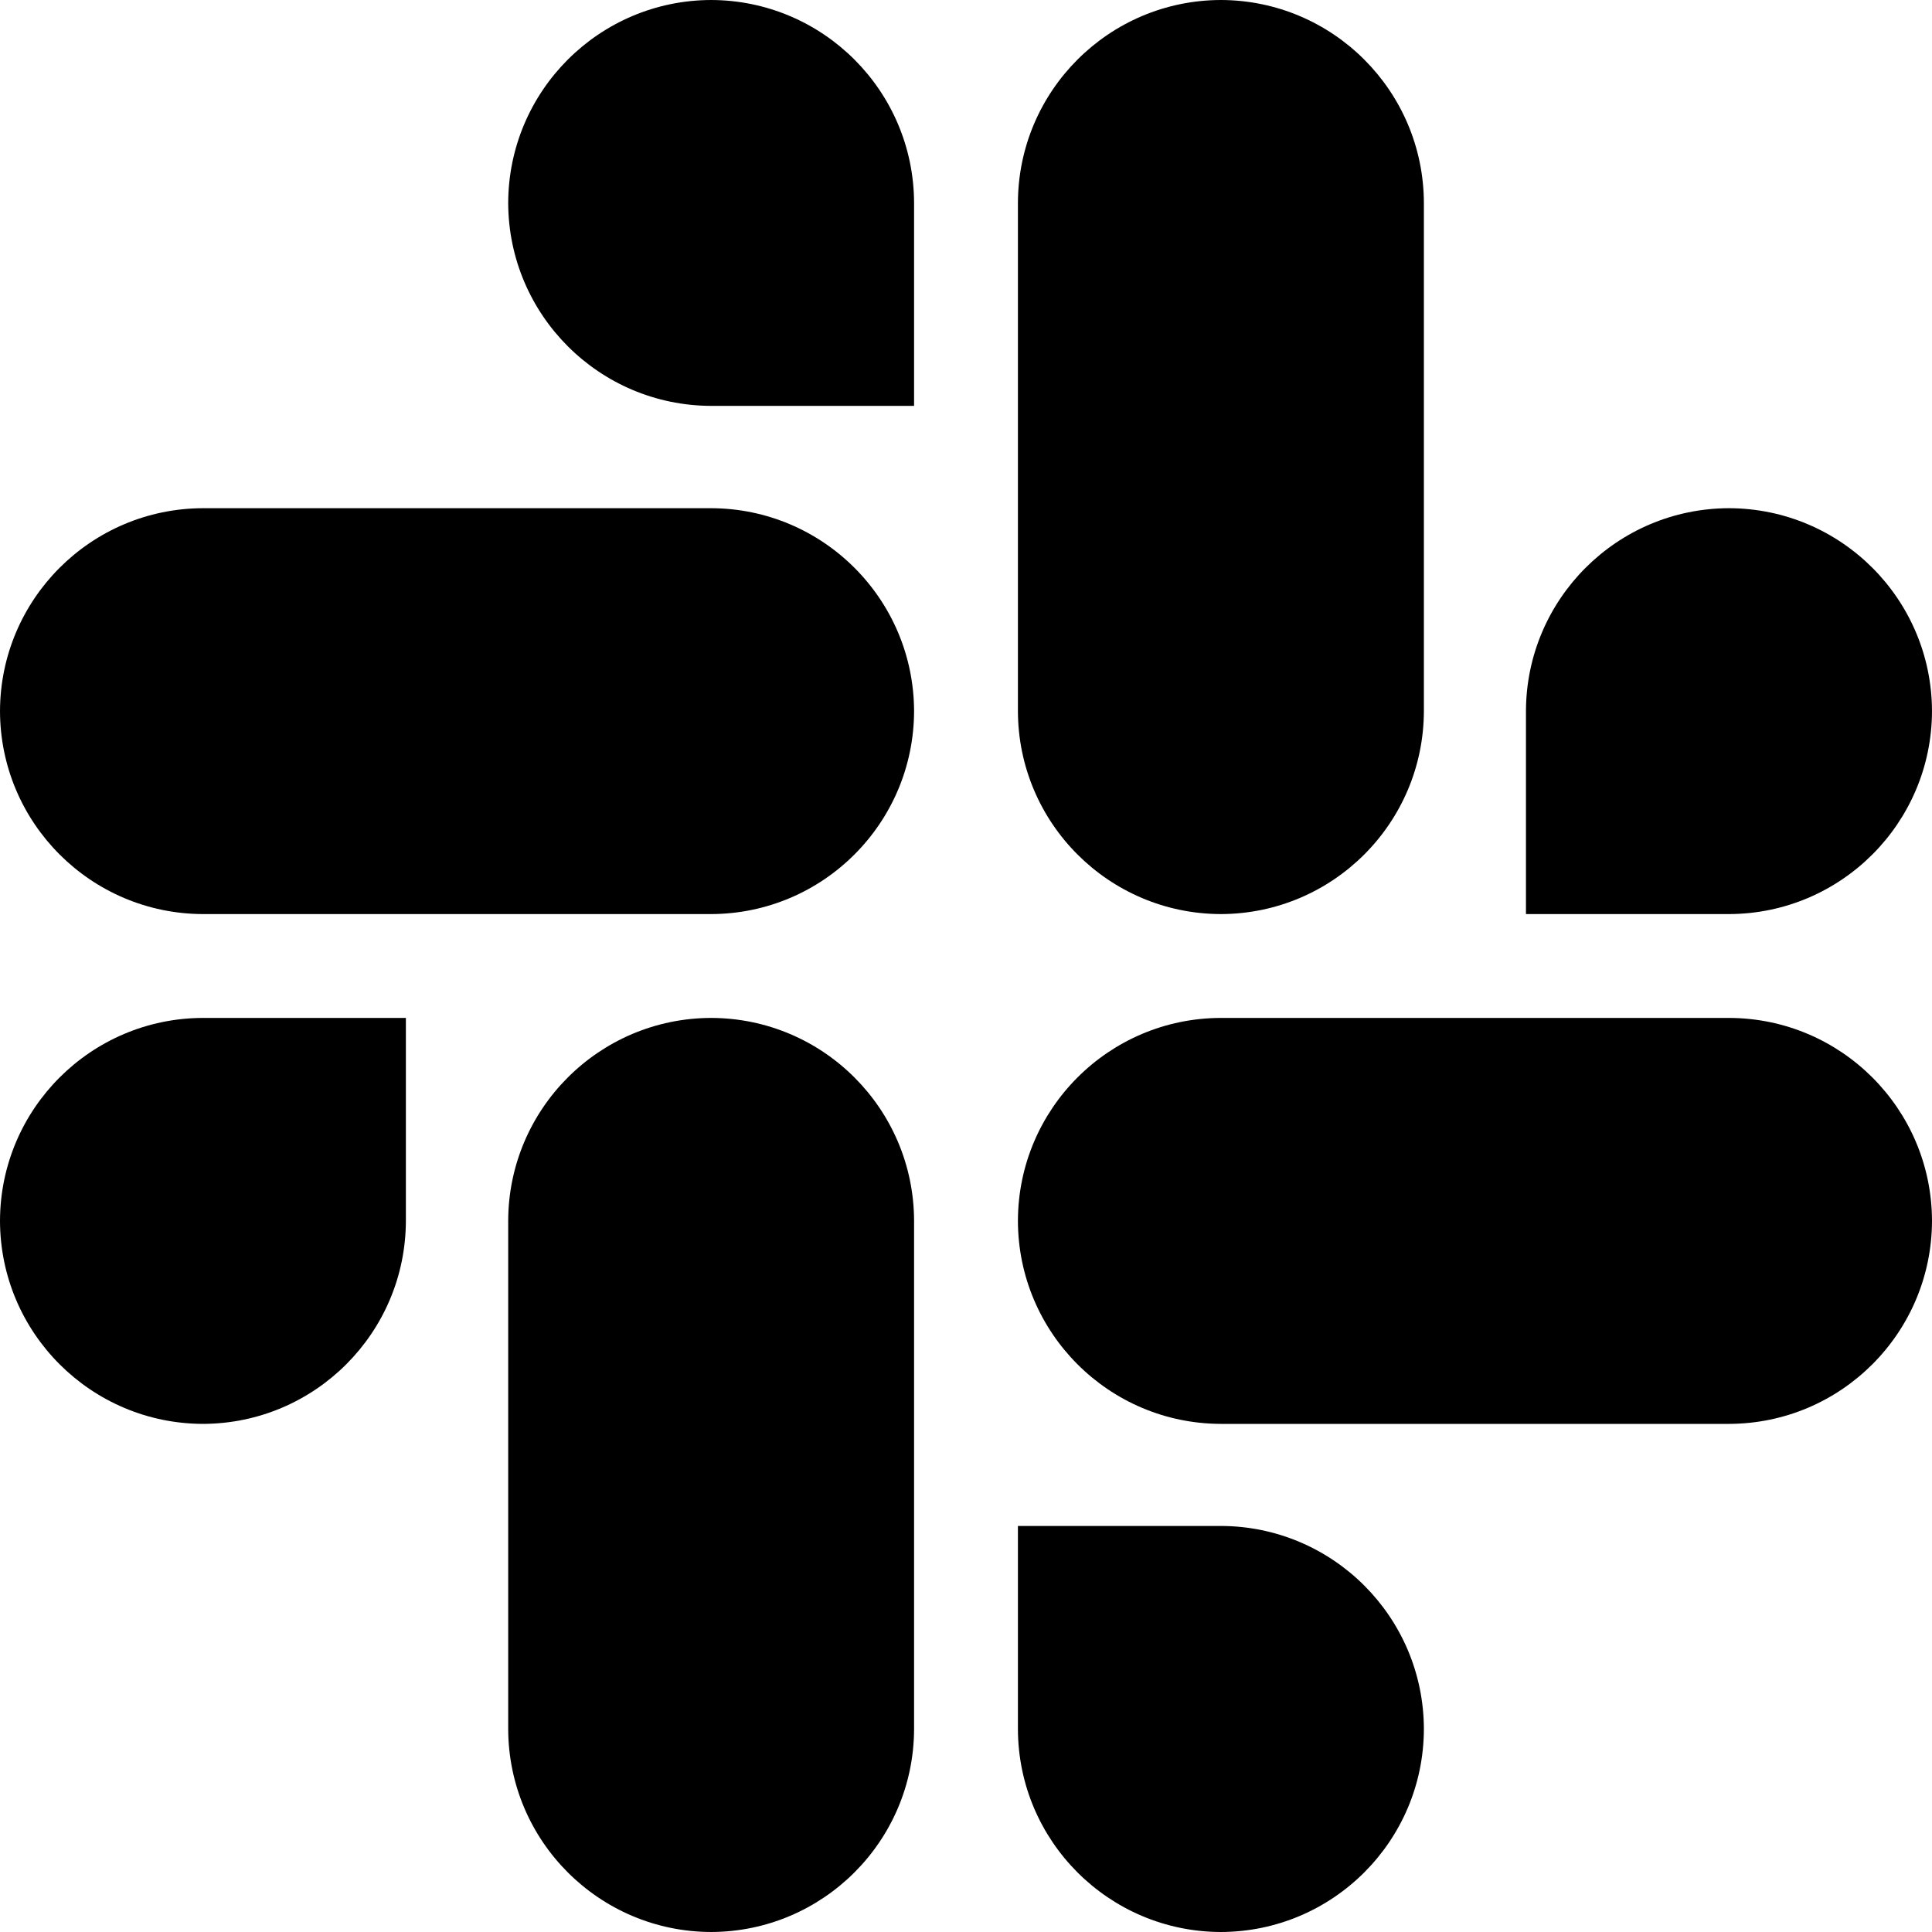
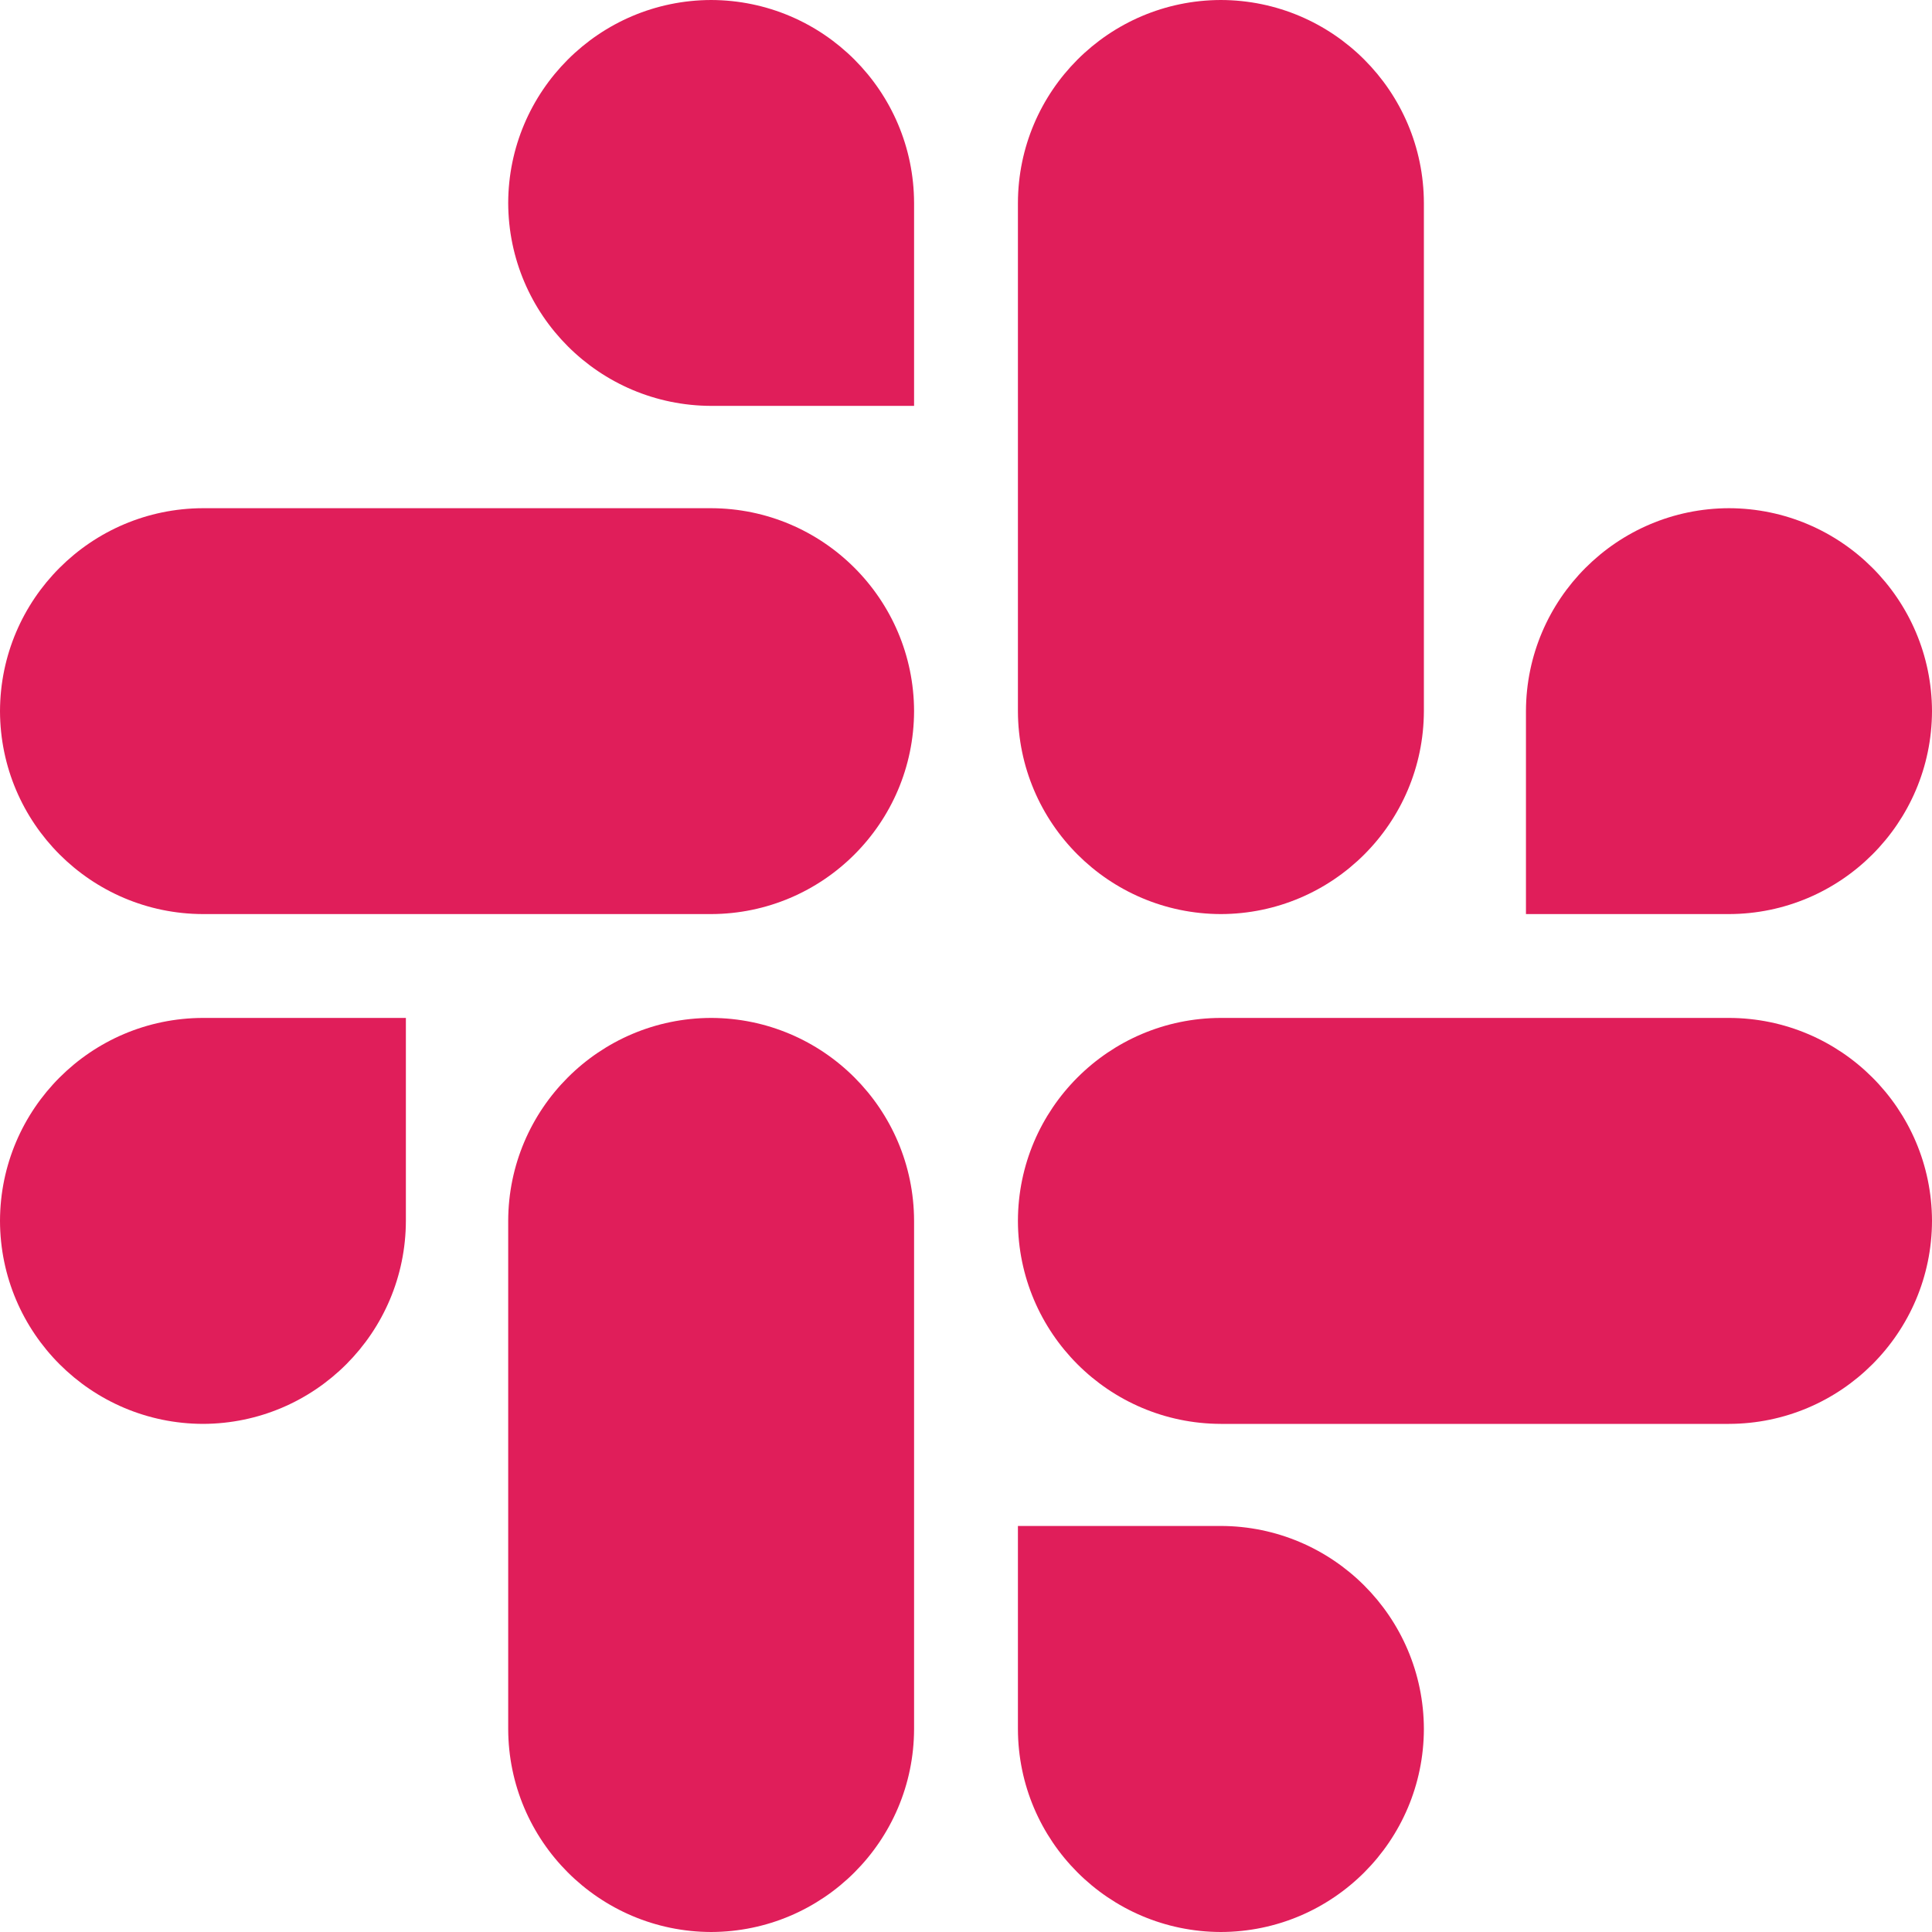
<svg xmlns="http://www.w3.org/2000/svg" role="img" viewBox="0 0 24 24">
-   <path d="M5.042 15.165a2.528 2.528 0 0 1-2.52 2.523A2.528 2.528 0 0 1 0 15.165a2.527 2.527 0 0 1 2.522-2.52h2.52v2.52zM6.313 15.165a2.527 2.527 0 0 1 2.521-2.52 2.527 2.527 0 0 1 2.521 2.52v6.313A2.528 2.528 0 0 1 8.834 24a2.528 2.528 0 0 1-2.521-2.522v-6.313zM8.834 5.042a2.528 2.528 0 0 1-2.521-2.52A2.528 2.528 0 0 1 8.834 0a2.528 2.528 0 0 1 2.521 2.522v2.52H8.834zM8.834 6.313a2.528 2.528 0 0 1 2.521 2.521 2.528 2.528 0 0 1-2.521 2.521H2.522A2.528 2.528 0 0 1 0 8.834a2.528 2.528 0 0 1 2.522-2.521h6.312zM18.956 8.834a2.528 2.528 0 0 1 2.522-2.521A2.528 2.528 0 0 1 24 8.834a2.528 2.528 0 0 1-2.522 2.521h-2.522V8.834zM17.688 8.834a2.528 2.528 0 0 1-2.523 2.521 2.527 2.527 0 0 1-2.52-2.521V2.522A2.527 2.527 0 0 1 15.165 0a2.528 2.528 0 0 1 2.523 2.522v6.312zM15.165 18.956a2.528 2.528 0 0 1 2.523 2.522A2.528 2.528 0 0 1 15.165 24a2.527 2.527 0 0 1-2.52-2.522v-2.522h2.52zM15.165 17.688a2.527 2.527 0 0 1-2.52-2.523 2.526 2.526 0 0 1 2.52-2.52h6.313A2.527 2.527 0 0 1 24 15.165a2.528 2.528 0 0 1-2.522 2.523h-6.313z" />
+   <path fill="#E01E5A" d="M5.042 15.165a2.528 2.528 0 0 1-2.52 2.523A2.528 2.528 0 0 1 0 15.165a2.527 2.527 0 0 1 2.522-2.52h2.52v2.52zM6.313 15.165a2.527 2.527 0 0 1 2.521-2.52 2.527 2.527 0 0 1 2.521 2.52v6.313A2.528 2.528 0 0 1 8.834 24a2.528 2.528 0 0 1-2.521-2.522v-6.313zM8.834 5.042a2.528 2.528 0 0 1-2.521-2.52A2.528 2.528 0 0 1 8.834 0a2.528 2.528 0 0 1 2.521 2.522v2.52H8.834zM8.834 6.313a2.528 2.528 0 0 1 2.521 2.521 2.528 2.528 0 0 1-2.521 2.521H2.522A2.528 2.528 0 0 1 0 8.834a2.528 2.528 0 0 1 2.522-2.521h6.312zM18.956 8.834a2.528 2.528 0 0 1 2.522-2.521A2.528 2.528 0 0 1 24 8.834a2.528 2.528 0 0 1-2.522 2.521h-2.522V8.834zM17.688 8.834a2.528 2.528 0 0 1-2.523 2.521 2.527 2.527 0 0 1-2.52-2.521V2.522A2.527 2.527 0 0 1 15.165 0a2.528 2.528 0 0 1 2.523 2.522v6.312zM15.165 18.956a2.528 2.528 0 0 1 2.523 2.522A2.528 2.528 0 0 1 15.165 24a2.527 2.527 0 0 1-2.52-2.522v-2.522h2.52zM15.165 17.688a2.527 2.527 0 0 1-2.52-2.523 2.526 2.526 0 0 1 2.52-2.52h6.313A2.527 2.527 0 0 1 24 15.165a2.528 2.528 0 0 1-2.522 2.523h-6.313z" />
</svg>
